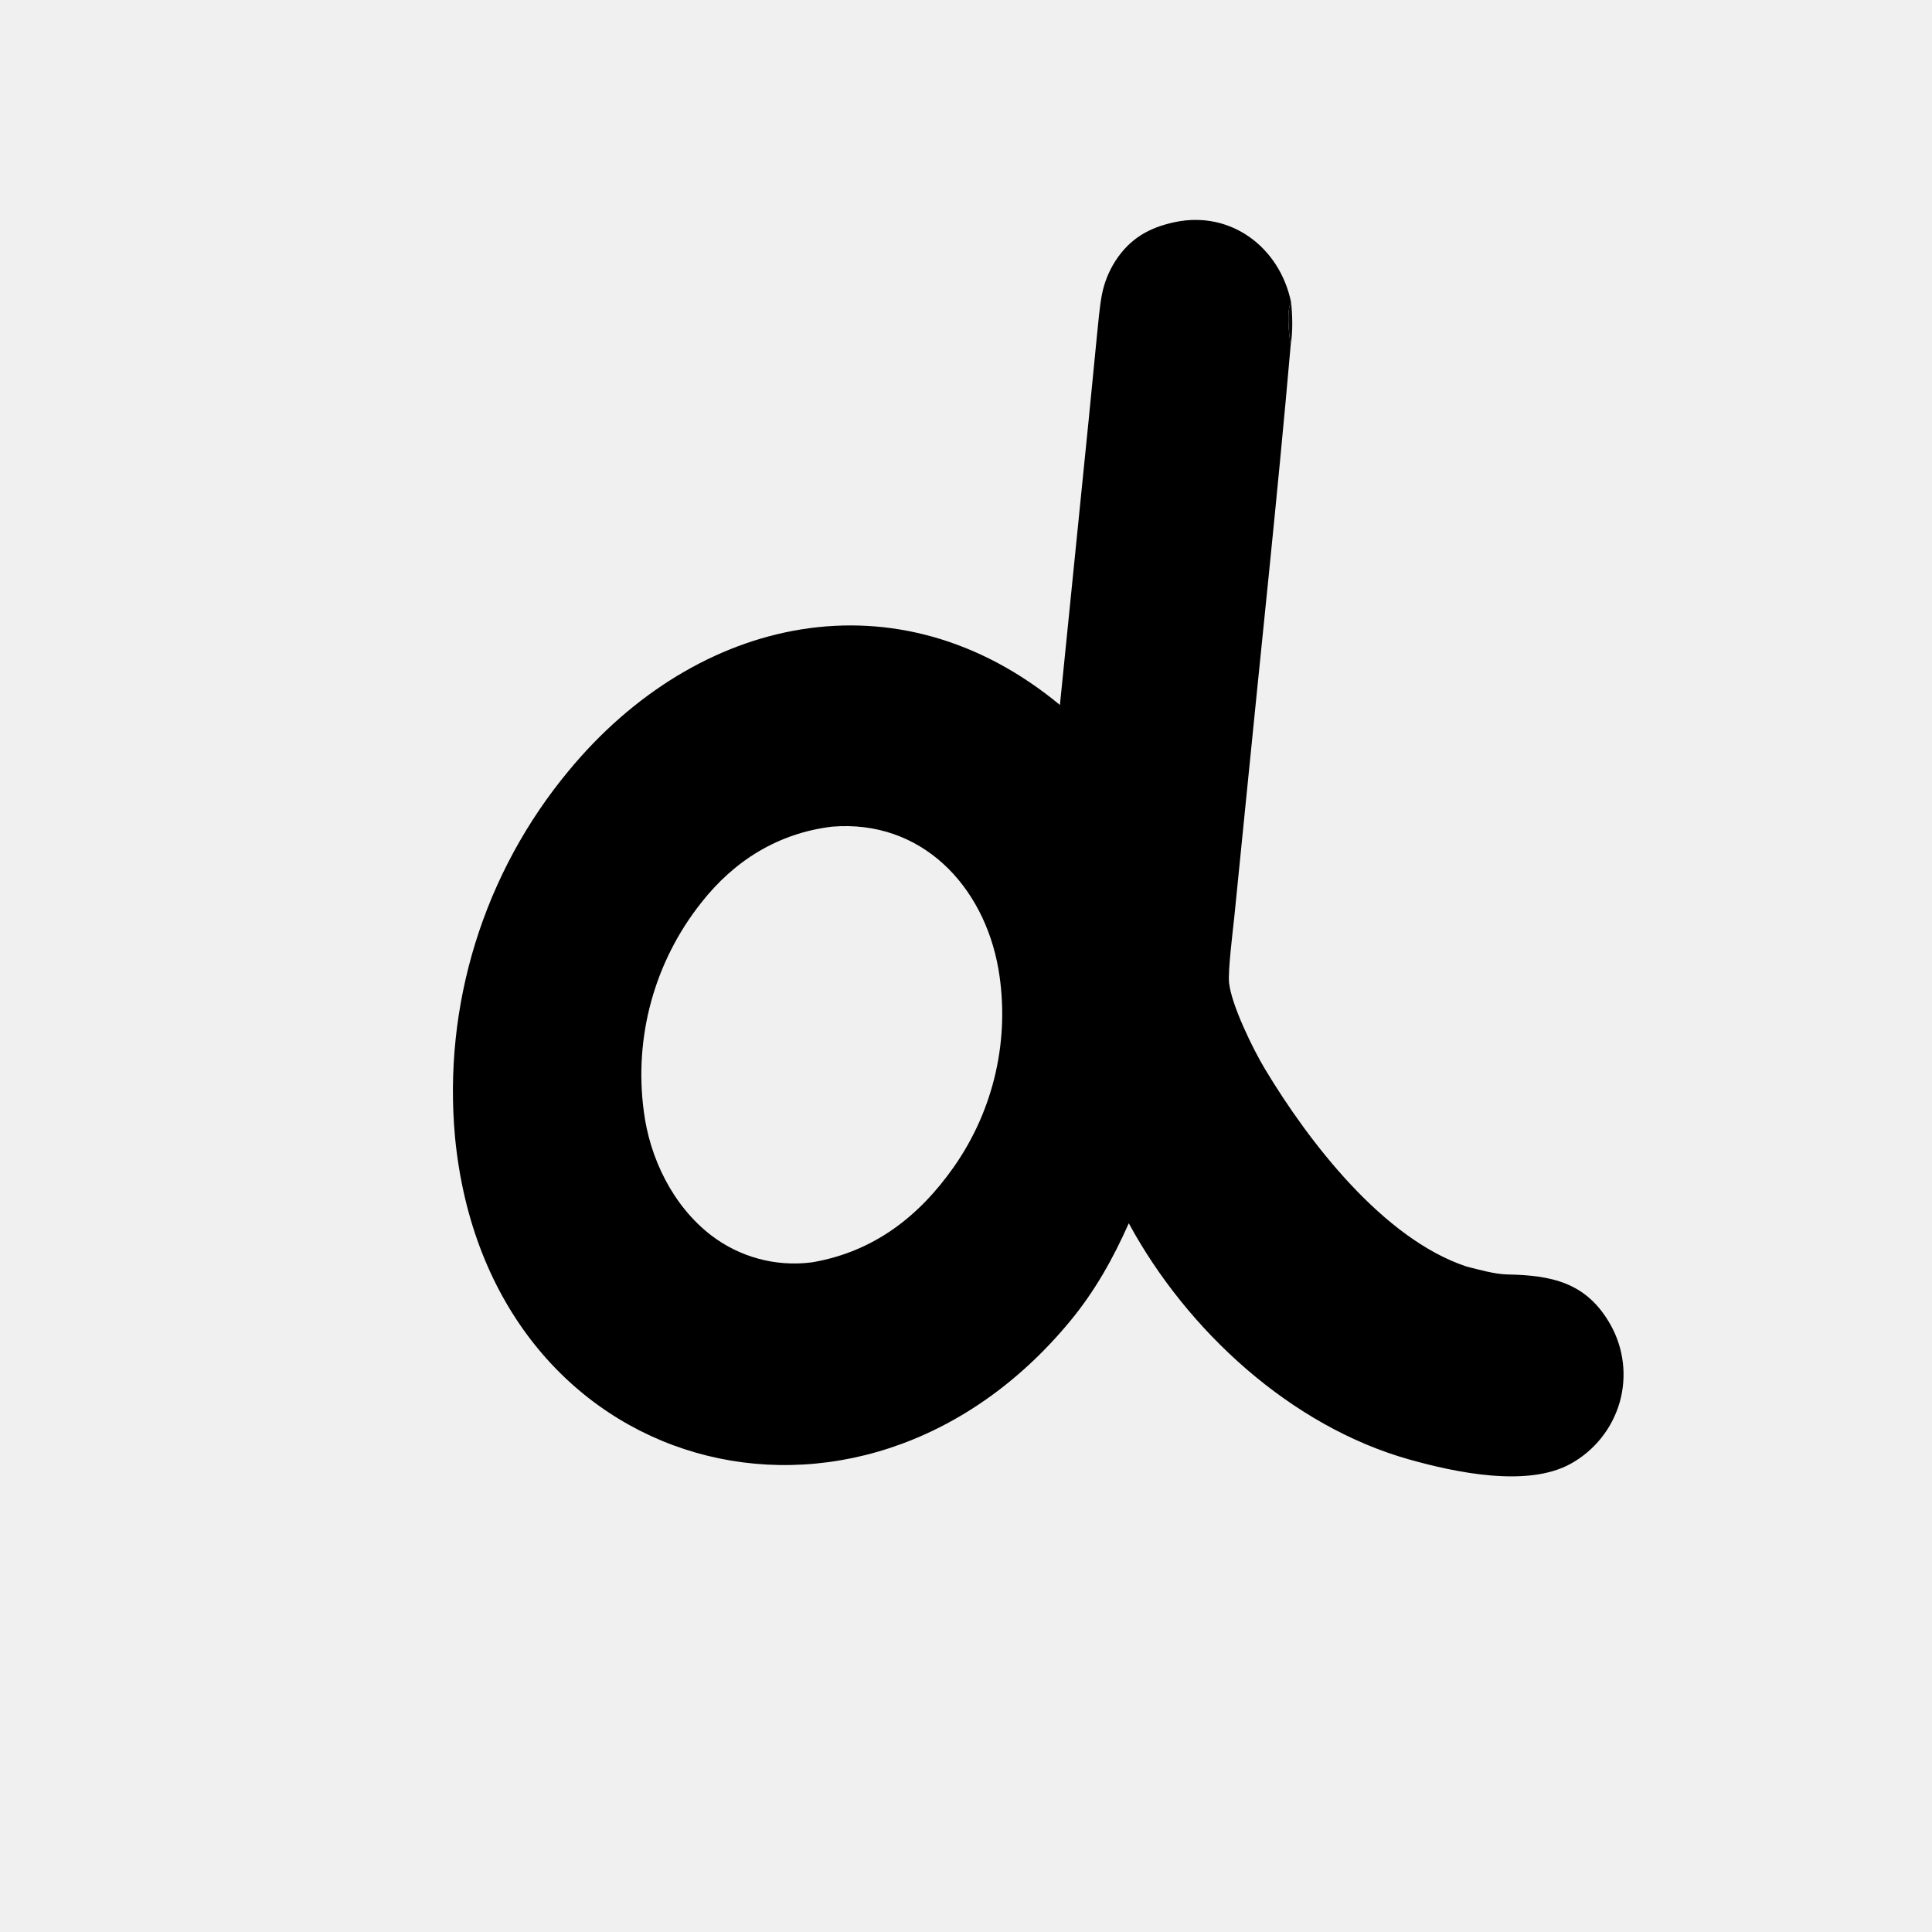
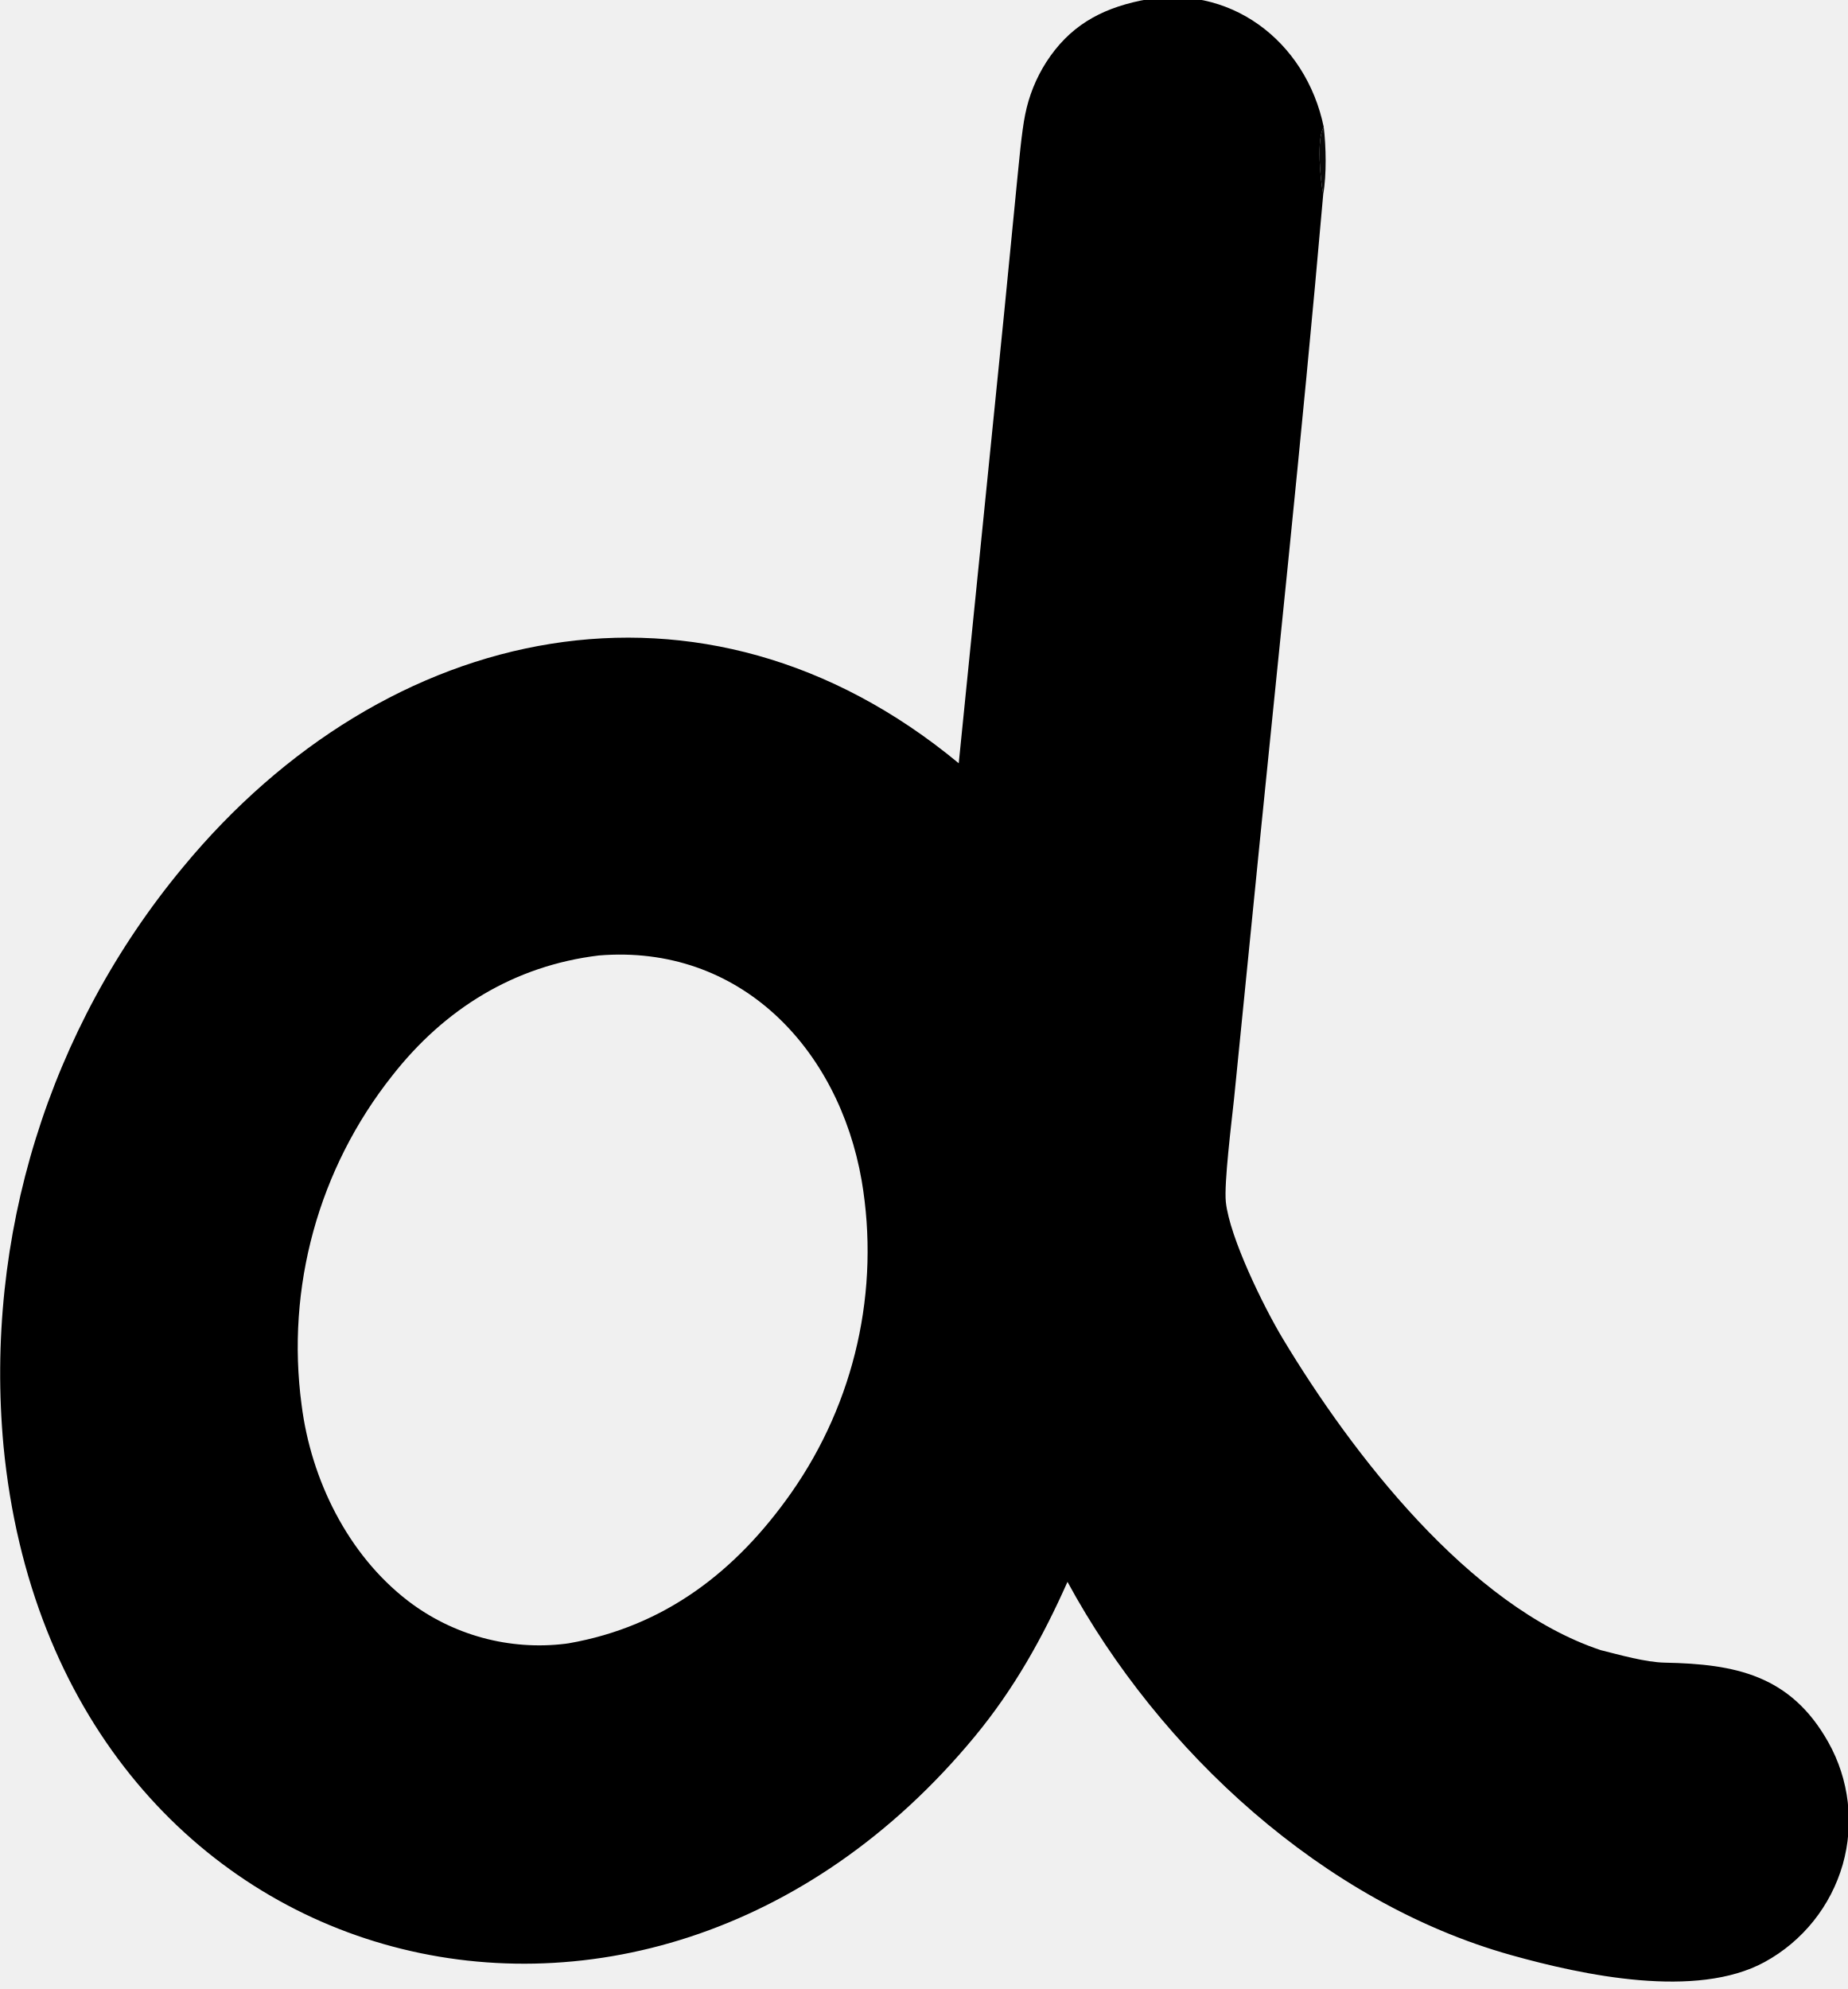
- <svg xmlns="http://www.w3.org/2000/svg" version="1.1" style="display: block;" viewBox="0 0 2048 2048" width="1000" height="1000" preserveAspectRatio="none">
+ <svg xmlns="http://www.w3.org/2000/svg" viewBox="480 235 1240 1335">
  <style>
        .logo-main { fill: #000000; }
        .logo-dot  { fill: #000000; fill-opacity: 0.965; }
-         .logo-line { stroke: #000000; stroke-width: 4; }

        @media (prefers-color-scheme: dark) {
        .logo-main { fill: #ffffff; }
        .logo-dot  { fill: #ffffff; fill-opacity: 0.965; }
-         .logo-line { stroke: #ffffff; }
        }
    </style>
-   <path class="logo-main" transform="translate(0,0)" d="M 1123.56 747.296 L 1154.16 443.851 L 1162.72 356.556 C 1164.04 343.854 1165.72 323.878 1168.15 311.897 C 1170.63 299.432 1175.41 287.537 1182.24 276.819 C 1197.58 252.951 1218.1 241.201 1245.38 235.453 C 1304.85 222.919 1356.61 262.316 1368.58 320.322 C 1363.59 328.085 1366.31 355.978 1368.23 365.297 C 1353.96 528.895 1335.9 695.426 1319.74 858.95 L 1308.35 972.614 C 1306.81 987.238 1301.53 1029.41 1302.86 1041.82 C 1305.41 1065.51 1328.11 1111.91 1341.1 1133.51 C 1387.44 1210.57 1466.19 1313.18 1554.5 1342.56 C 1567.2 1345.72 1584.5 1350.7 1597.52 1350.96 C 1644.62 1351.88 1681.9 1359.15 1707.28 1404.4 C 1721.3 1429.39 1724.77 1458.93 1716.94 1486.49 C 1708.9 1514.43 1690.01 1537.99 1664.49 1551.92 C 1618.65 1576.91 1542.99 1560.88 1494.26 1547.22 C 1368.57 1512 1258.28 1410.53 1196.56 1296.72 C 1179.8 1334.38 1160.69 1368.58 1134.35 1400.48 C 910.462 1671.52 517.266 1565.97 482.367 1205.68 C 469.403 1065.29 512.731 925.507 602.822 817.065 C 738.848 652.358 951.847 605.137 1123.56 747.296 z M 861.771 1337.96 C 926.217 1326.67 974.09 1289.74 1011.16 1236.93 C 1053.87 1176.04 1070.85 1100.77 1058.41 1027.44 C 1042.95 938.55 976.476 868.507 881.925 876.304 C 825.051 883.199 778.345 912.186 743.273 957.011 C 693.827 1019.36 671.872 1099.14 682.454 1178.01 C 688.767 1228.02 713.43 1278.4 753.854 1309.49 C 783.977 1332.56 821.948 1342.9 859.61 1338.27 C 860.332 1338.18 861.052 1338.08 861.771 1337.96 z" />
-   <path class="logo-dot" transform="translate(0,0)" d="M 1368.58 320.322 C 1370.11 333.276 1370.56 352.235 1368.23 365.297 C 1366.31 355.978 1363.59 328.085 1368.58 320.322 z" />
+   <path class="logo-main" d="M 1123.56 747.296 L 1154.16 443.851 L 1162.72 356.556 C 1164.04 343.854 1165.72 323.878 1168.15 311.897 C 1170.63 299.432 1175.41 287.537 1182.24 276.819 C 1197.58 252.951 1218.1 241.201 1245.38 235.453 C 1304.85 222.919 1356.61 262.316 1368.58 320.322 C 1363.59 328.085 1366.31 355.978 1368.23 365.297 C 1353.96 528.895 1335.9 695.426 1319.74 858.95 L 1308.35 972.614 C 1306.81 987.238 1301.53 1029.41 1302.86 1041.82 C 1305.41 1065.51 1328.11 1111.91 1341.1 1133.51 C 1387.44 1210.57 1466.19 1313.18 1554.5 1342.56 C 1567.2 1345.72 1584.5 1350.7 1597.52 1350.96 C 1644.62 1351.88 1681.9 1359.15 1707.28 1404.4 C 1721.3 1429.39 1724.77 1458.93 1716.94 1486.49 C 1708.9 1514.43 1690.01 1537.99 1664.49 1551.92 C 1618.65 1576.91 1542.99 1560.88 1494.26 1547.22 C 1368.57 1512 1258.28 1410.53 1196.56 1296.72 C 1179.8 1334.38 1160.69 1368.58 1134.35 1400.48 C 910.462 1671.52 517.266 1565.97 482.367 1205.68 C 469.403 1065.29 512.731 925.507 602.822 817.065 C 738.848 652.358 951.847 605.137 1123.56 747.296 z M 861.771 1337.96 C 926.217 1326.67 974.09 1289.74 1011.16 1236.93 C 1053.87 1176.04 1070.85 1100.77 1058.41 1027.44 C 1042.95 938.55 976.476 868.507 881.925 876.304 C 825.051 883.199 778.345 912.186 743.273 957.011 C 693.827 1019.36 671.872 1099.14 682.454 1178.01 C 688.767 1228.02 713.43 1278.4 753.854 1309.49 C 783.977 1332.56 821.948 1342.9 859.61 1338.27 C 860.332 1338.18 861.052 1338.08 861.771 1337.96 z" />
+   <path class="logo-dot" d="M 1368.58 320.322 C 1370.11 333.276 1370.56 352.235 1368.23 365.297 C 1366.31 355.978 1363.59 328.085 1368.58 320.322 z" />
</svg>
